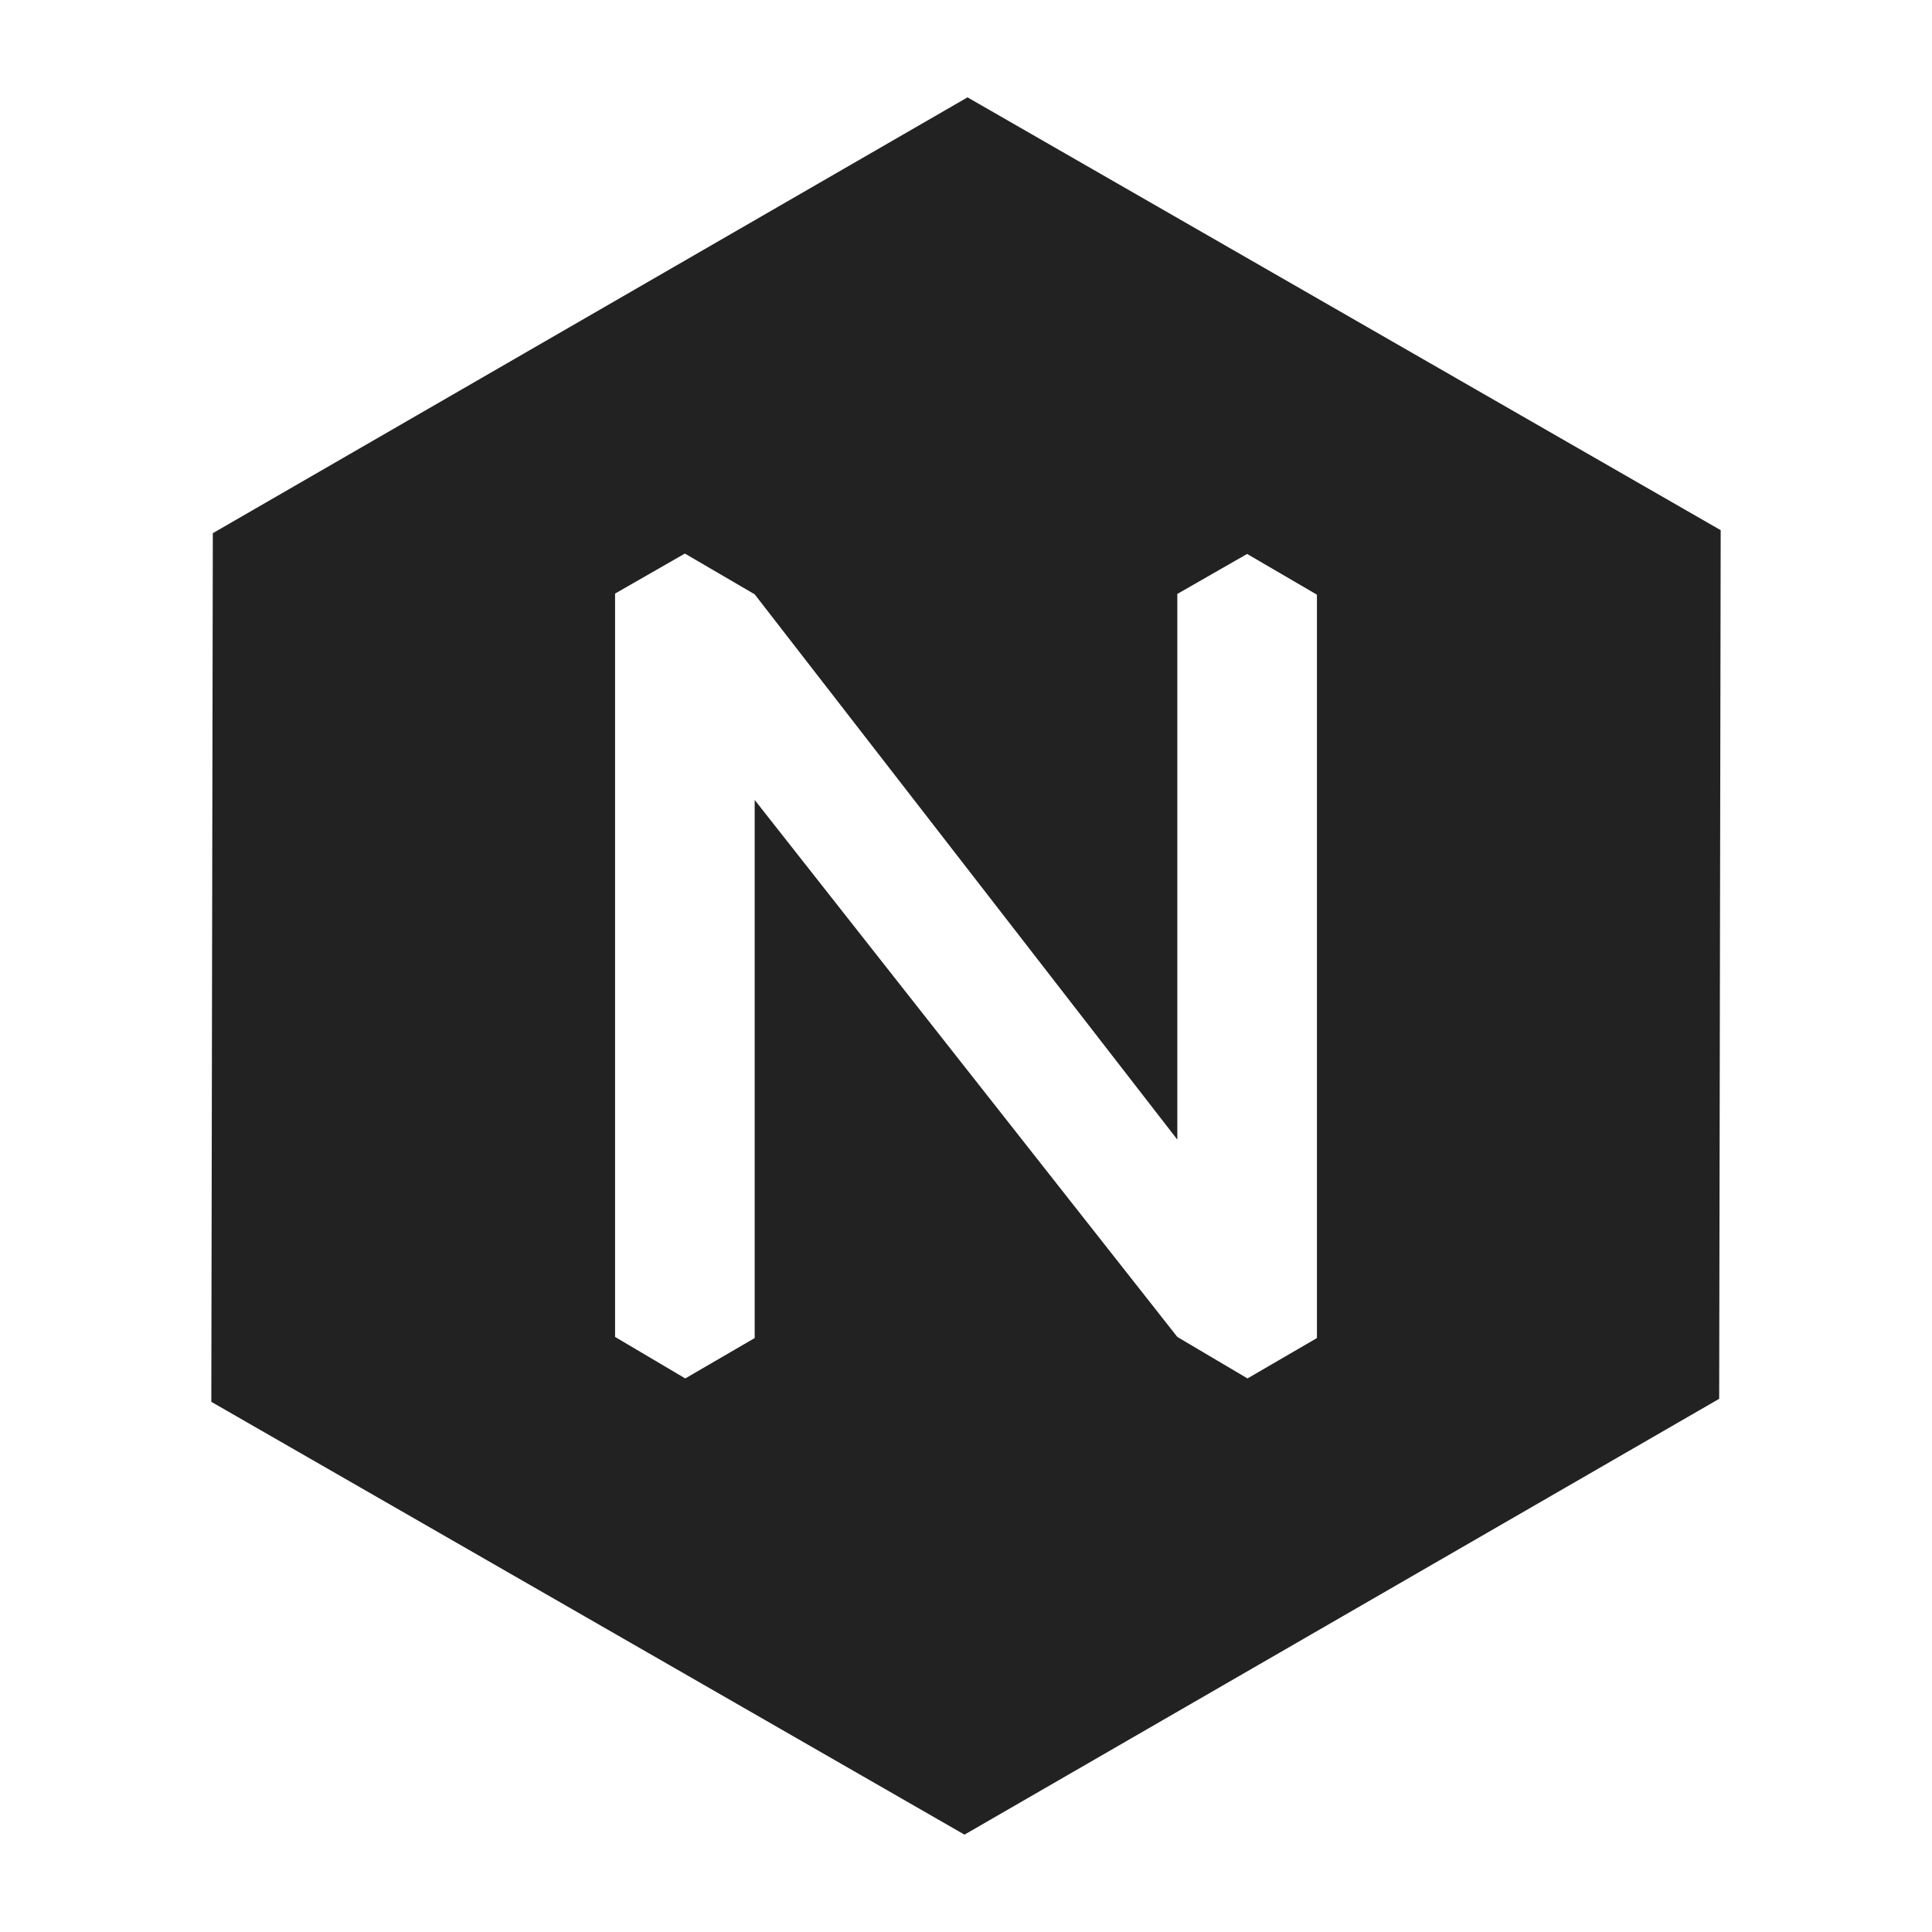
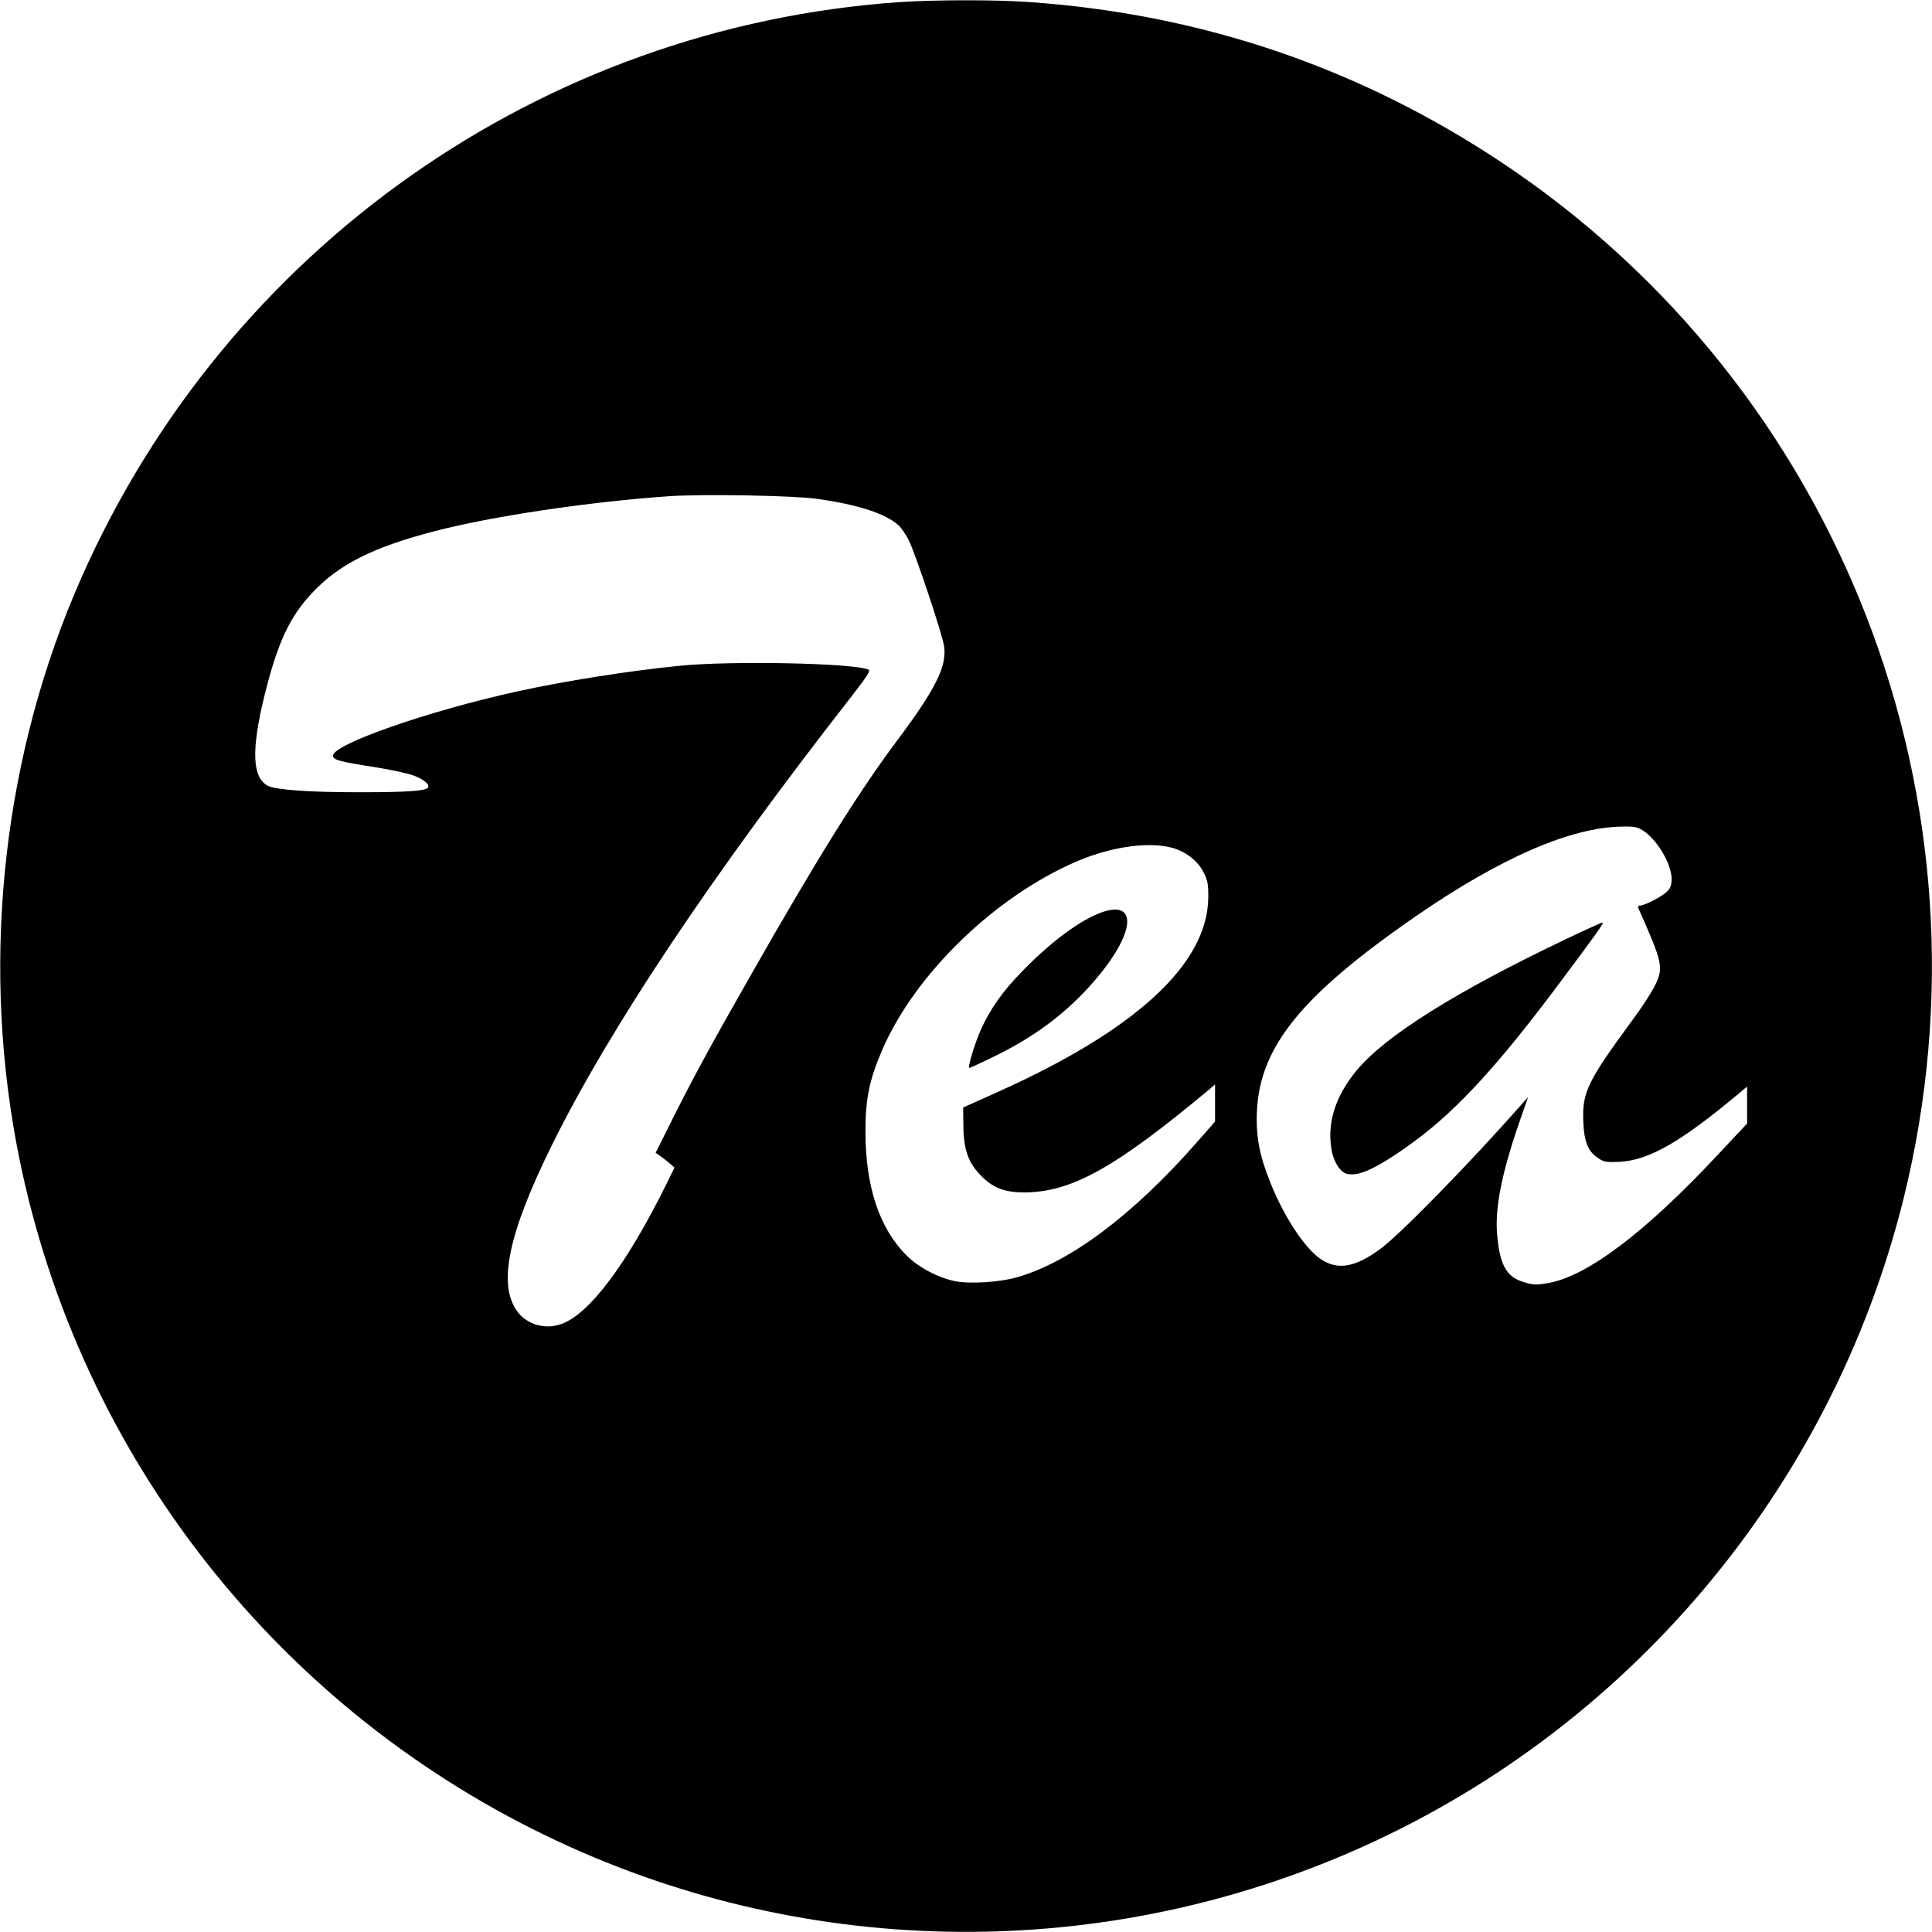
- <svg xmlns="http://www.w3.org/2000/svg" xml:space="preserve" enable-background="new 0 0 512 512" viewBox="0 0 512 512" height="512px" width="512px" y="0px" x="0px" id="NexT" version="1.1">
-   <defs id="defs3388" />
-   <path style="fill:#222222;fill-opacity:1" id="path3384" d="M 256.4,25.8 56.4,141.3 56,371.5 255.6,486.2 455.6,370.7 456,140.5 Z m 92.6,328.8 -18.4,10.7 -18.6,-11 0,0 -112,-142.3 0,142.6 -18.4,10.7 -18.6,-11 0,-197 18.5,-10.6 18.5,10.8 0,0 112,144.5 0,-144.6 18.5,-10.6 18.5,10.8 z" />
+ <svg xmlns="http://www.w3.org/2000/svg" version="1.0" width="1024pt" height="1024pt" viewBox="0 0 1024 1024" preserveAspectRatio="xMidYMid meet">
+   <g transform="translate(0,1024) scale(0.1,-0.1)" fill="#000000" stroke="none">
+     <path d="M4770 10229 c-1898 -131 -3566 -1304 -4339 -3052 -409 -924 -531 -1988 -345 -2992 297 -1600 1340 -2965 2809 -3675 1337 -647 2894 -679 4260 -88 1463 633 2552 1921 2935 3468 517 2095 -333 4289 -2125 5485 -762 508 -1603 793 -2523 855 -177 12 -491 11 -672 -1z m-439 -2633 c215 -30 366 -79 432 -141 15 -14 39 -49 53 -77 35 -69 180 -503 188 -564 15 -106 -44 -225 -252 -503 -204 -273 -423 -625 -774 -1242 -212 -371 -313 -558 -424 -781 l-79 -158 23 -16 c13 -9 35 -26 50 -39 l27 -23 -43 -88 c-209 -423 -407 -687 -555 -741 -88 -32 -184 -4 -236 67 -103 143 -48 410 183 878 307 622 847 1431 1590 2382 88 114 102 136 87 142 -92 34 -719 46 -991 20 -273 -27 -616 -81 -875 -138 -467 -103 -970 -279 -970 -339 0 -23 30 -31 245 -65 74 -12 159 -31 189 -43 53 -21 82 -49 68 -63 -16 -16 -115 -23 -342 -23 -276 -1 -462 12 -505 34 -83 43 -89 188 -19 475 69 280 132 418 253 547 141 151 323 243 651 328 304 79 813 155 1241 185 182 12 656 4 785 -14z m4387 -1765 c73 -53 141 -174 142 -249 0 -33 -6 -49 -25 -68 -26 -26 -119 -74 -144 -74 -7 0 -11 -6 -8 -12 131 -295 135 -316 88 -413 -18 -36 -71 -118 -119 -182 -240 -327 -267 -383 -260 -541 4 -103 25 -155 78 -190 31 -21 43 -23 115 -20 157 9 327 107 638 368 l37 31 0 -98 0 -98 -153 -163 c-386 -414 -696 -648 -904 -683 -58 -10 -76 -10 -125 5 -93 27 -129 90 -143 253 -12 139 24 322 114 584 l50 144 -31 -35 c-286 -324 -646 -691 -751 -769 -136 -100 -229 -115 -319 -53 -83 57 -192 222 -264 402 -58 143 -78 246 -72 379 15 344 238 617 841 1034 449 310 825 474 1098 476 69 1 80 -2 117 -28z m-2500 -86 c71 -21 132 -70 162 -130 21 -42 25 -63 24 -135 -5 -350 -384 -699 -1112 -1026 l-187 -84 1 -98 c2 -130 27 -198 99 -269 62 -61 123 -83 224 -83 250 1 480 129 977 543 l34 29 0 -99 0 -98 -97 -110 c-338 -385 -672 -635 -953 -715 -92 -26 -245 -36 -325 -21 -87 16 -197 73 -259 136 -146 145 -219 367 -219 660 0 171 21 272 88 428 174 405 602 819 1038 1004 182 77 382 104 505 68z" />
+     <path d="M8307 5266 c-590 -281 -965 -516 -1117 -700 -117 -142 -161 -289 -129 -437 7 -30 23 -64 39 -83 24 -26 35 -31 73 -30 60 1 177 65 336 184 221 165 441 406 757 830 211 282 237 320 227 320 -5 0 -89 -38 -186 -84z" />
+     <path d="M5820 5397 c-114 -47 -262 -160 -407 -310 -100 -103 -166 -197 -214 -304 -33 -74 -72 -203 -61 -203 4 0 63 27 132 61 235 114 415 255 566 443 191 239 183 395 -16 313z" />
+   </g>
</svg>
